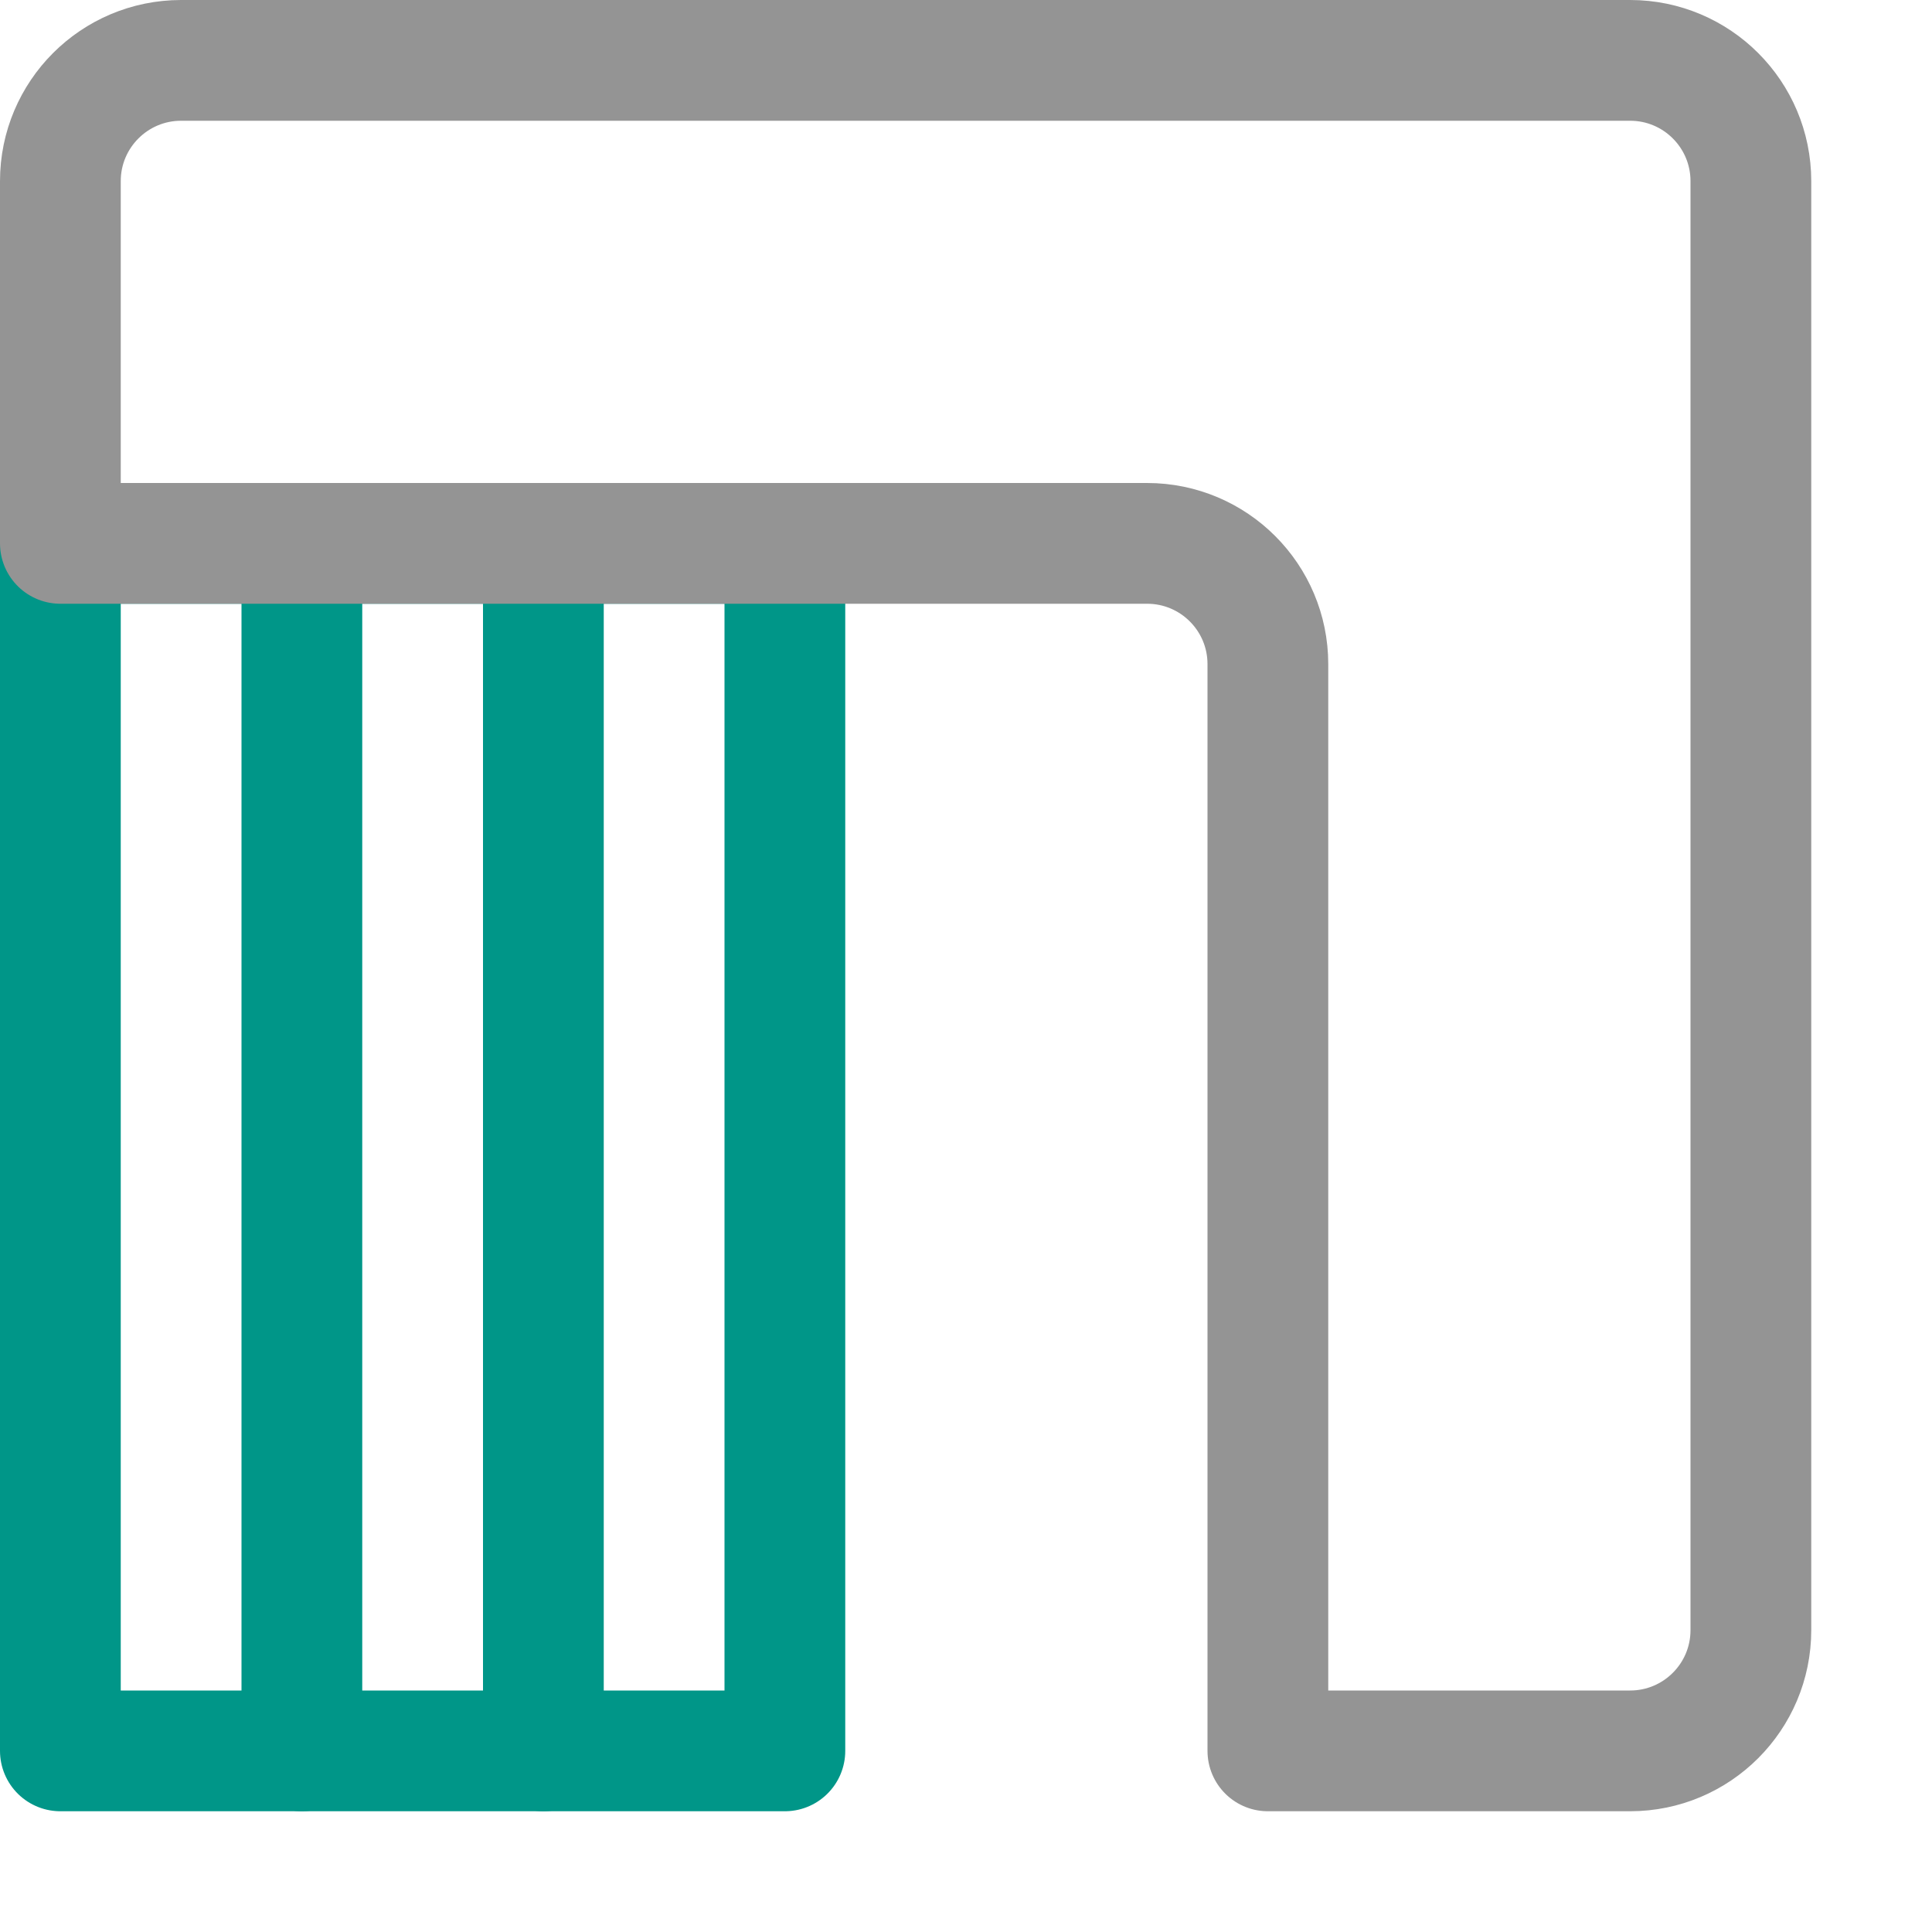
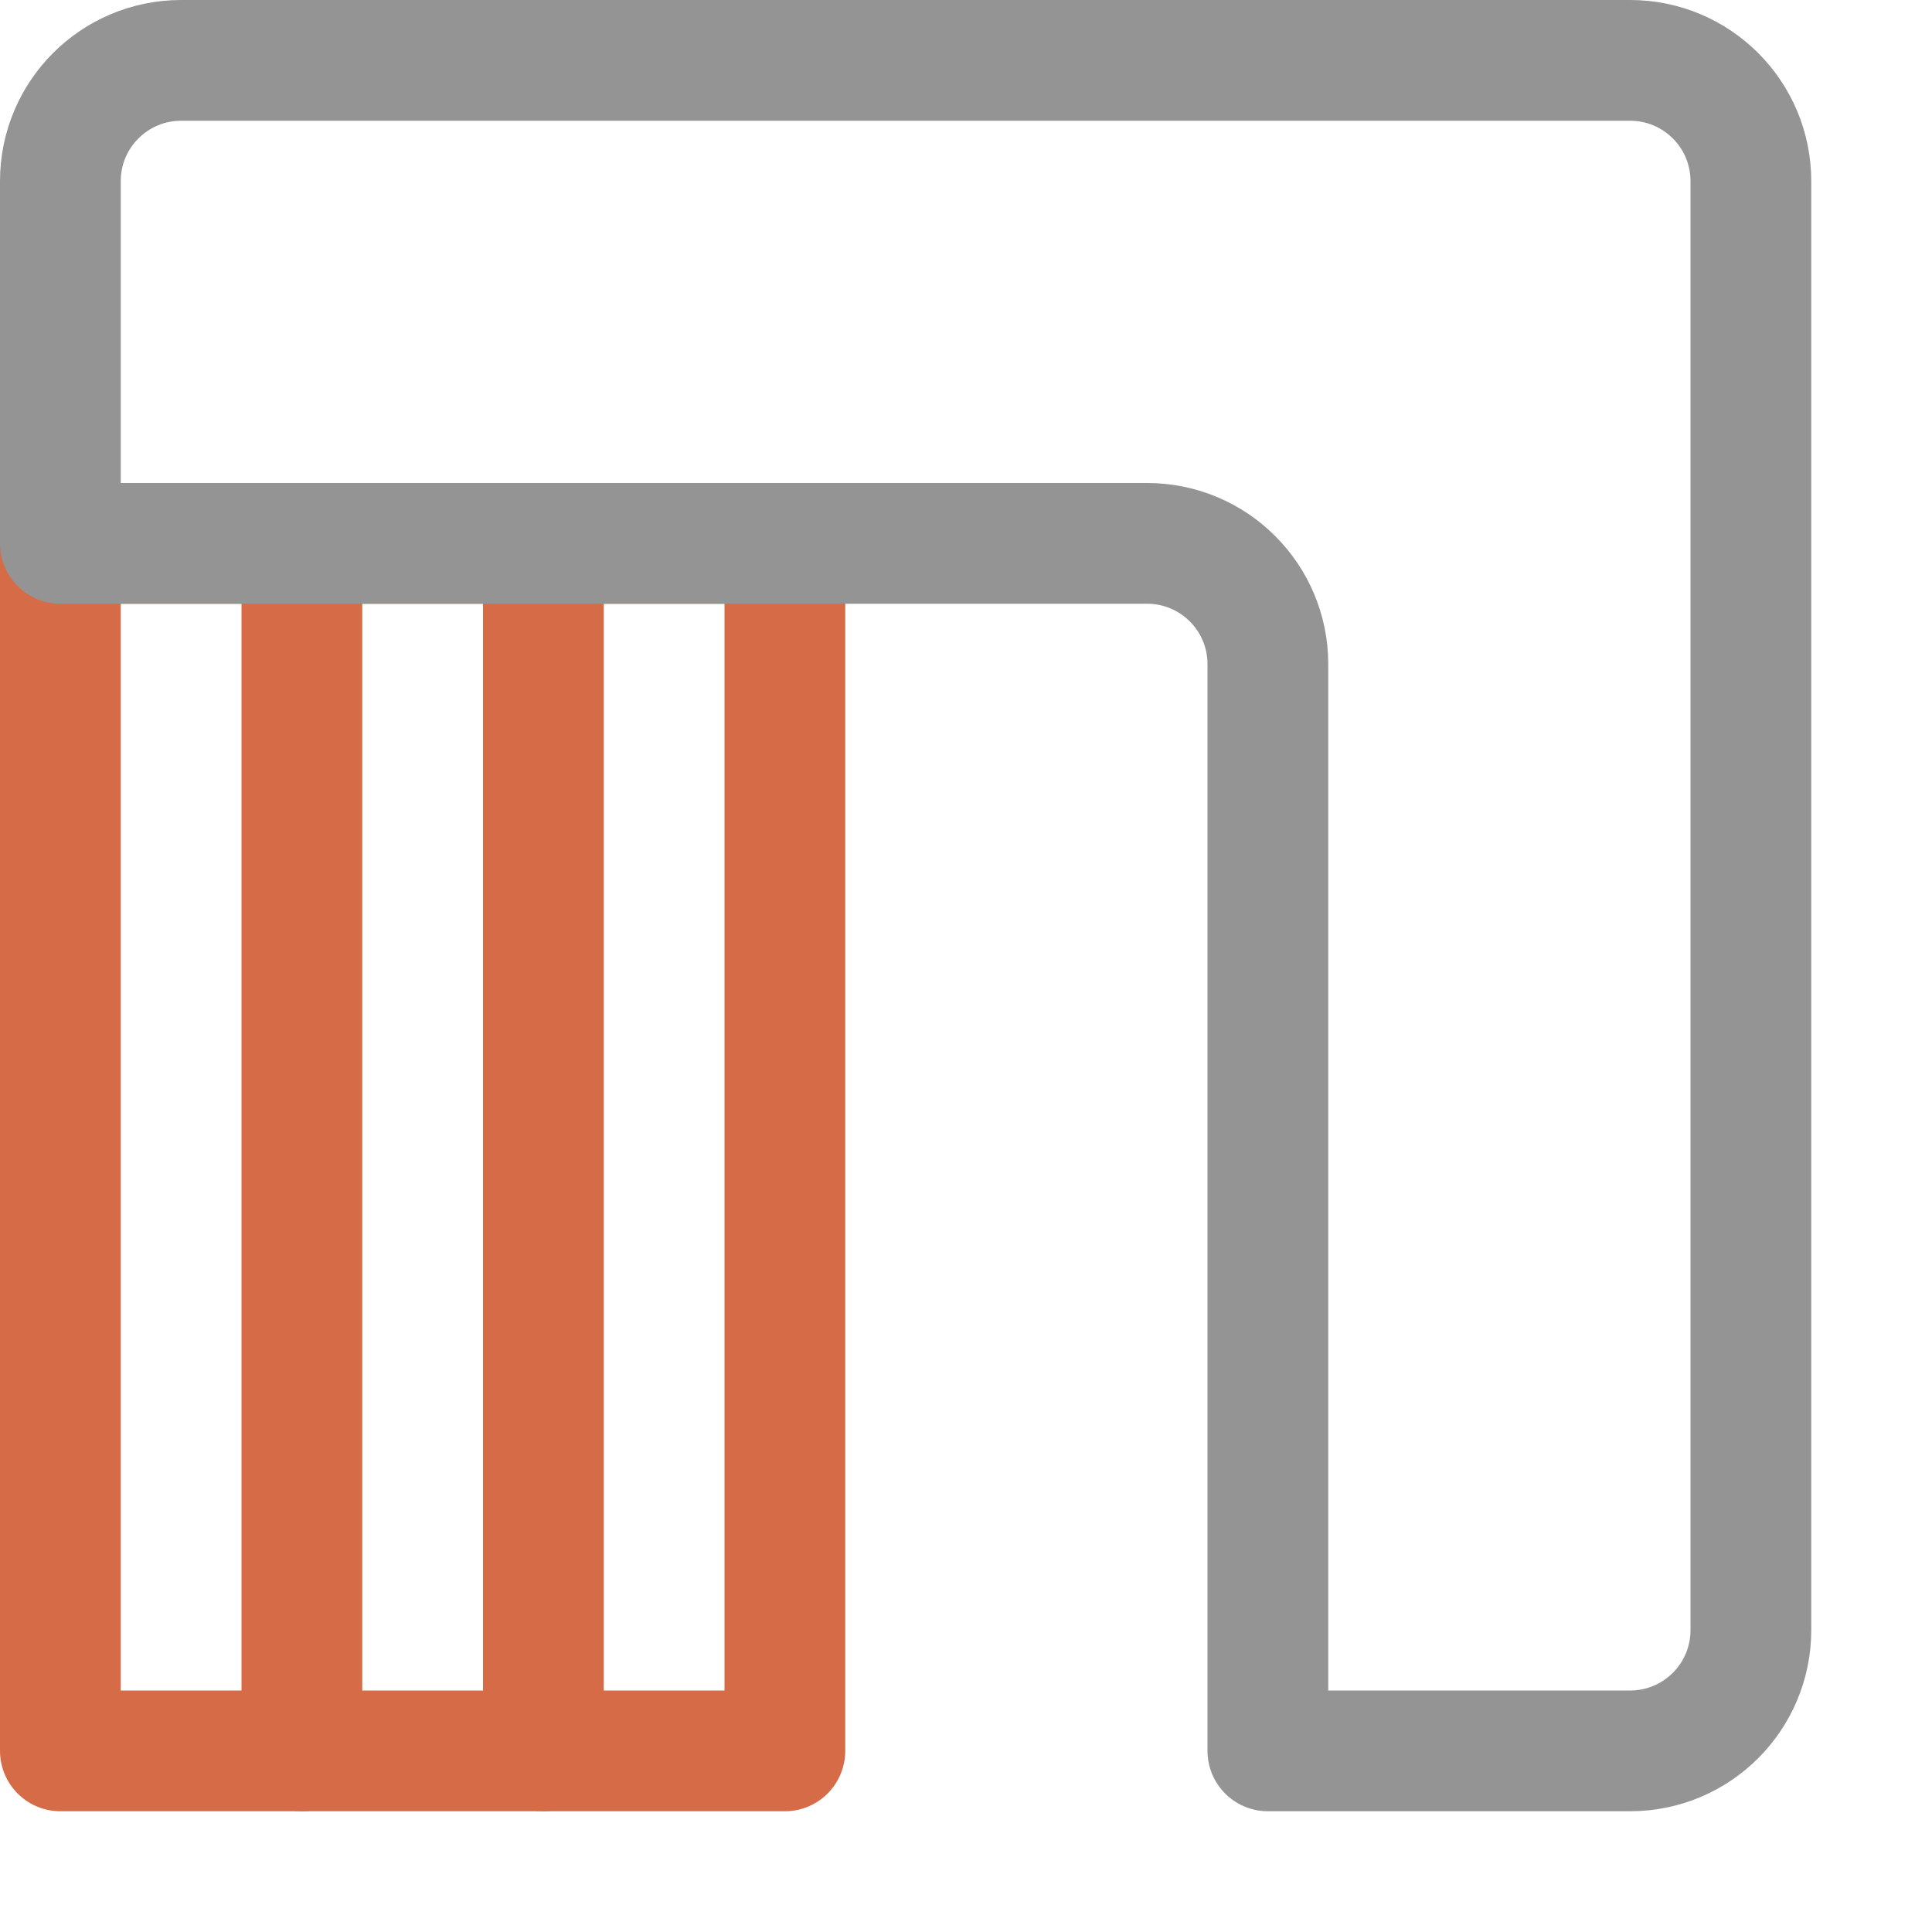
<svg xmlns="http://www.w3.org/2000/svg" width="16" height="16" viewBox="0 0 16 16">
-   <line x1="2.5" y1="4.5" x2="2.5" y2="14.5" style="fill:none;stroke:#009688;stroke-linecap:round;stroke-linejoin:round" />
-   <line x1="4.5" y1="4.5" x2="4.5" y2="14.5" style="fill:none;stroke:#009688;stroke-linecap:round;stroke-linejoin:round" />
-   <rect x="0.5" y="4.5" width="6" height="10" style="fill:none;stroke:#009688;stroke-linecap:round;stroke-linejoin:round" />
+   <line x1="2.5" y1="4.5" x2="2.5" y2="14.5" style="fill:none;stroke:#D66C47;stroke-linecap:round;stroke-linejoin:round" />
+   <line x1="4.5" y1="4.5" x2="4.5" y2="14.5" style="fill:none;stroke:#D66C47;stroke-linecap:round;stroke-linejoin:round" />
+   <rect x="0.5" y="4.5" width="6" height="10" style="fill:none;stroke:#D66C47;stroke-linecap:round;stroke-linejoin:round" />
  <path d="M13.5.5H1.5a1,1,0,0,0-1,1v3h9a1,1,0,0,1,1,1v9h3a1,1,0,0,0,1-1V1.5A1,1,0,0,0,13.5.5Z" style="fill:none;stroke:#949494;stroke-linecap:square;stroke-linejoin:round" />
</svg>
